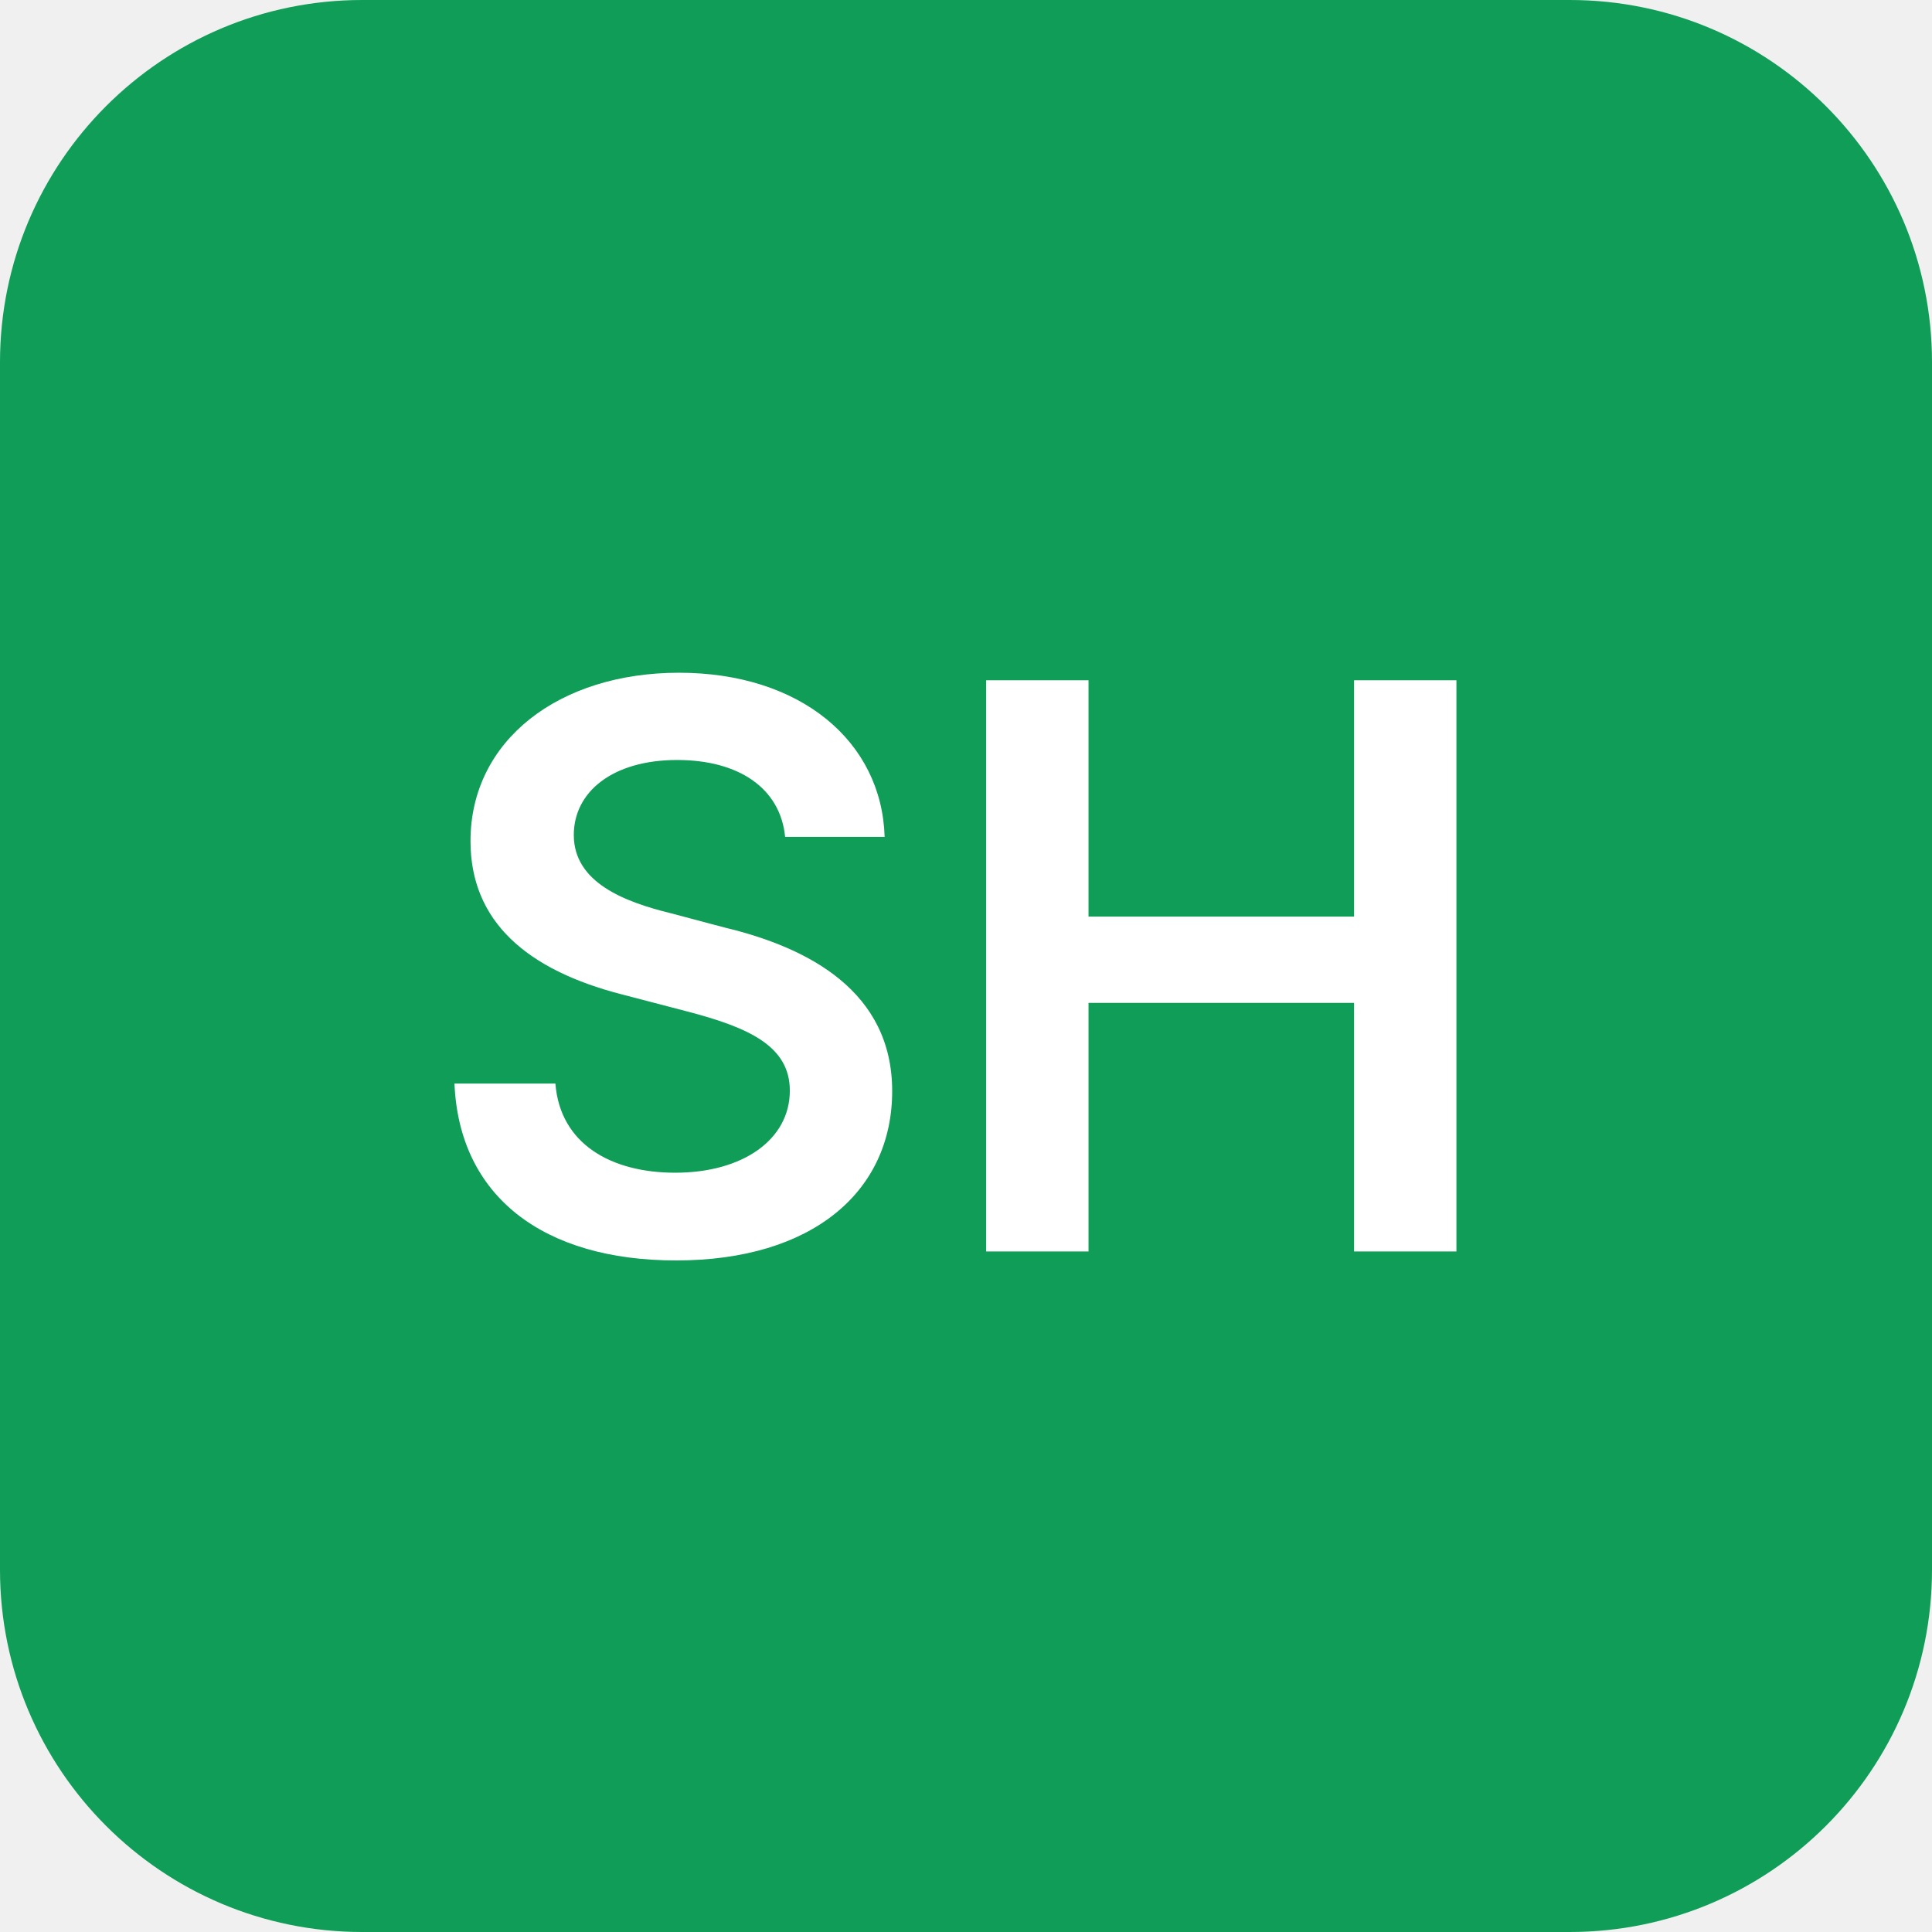
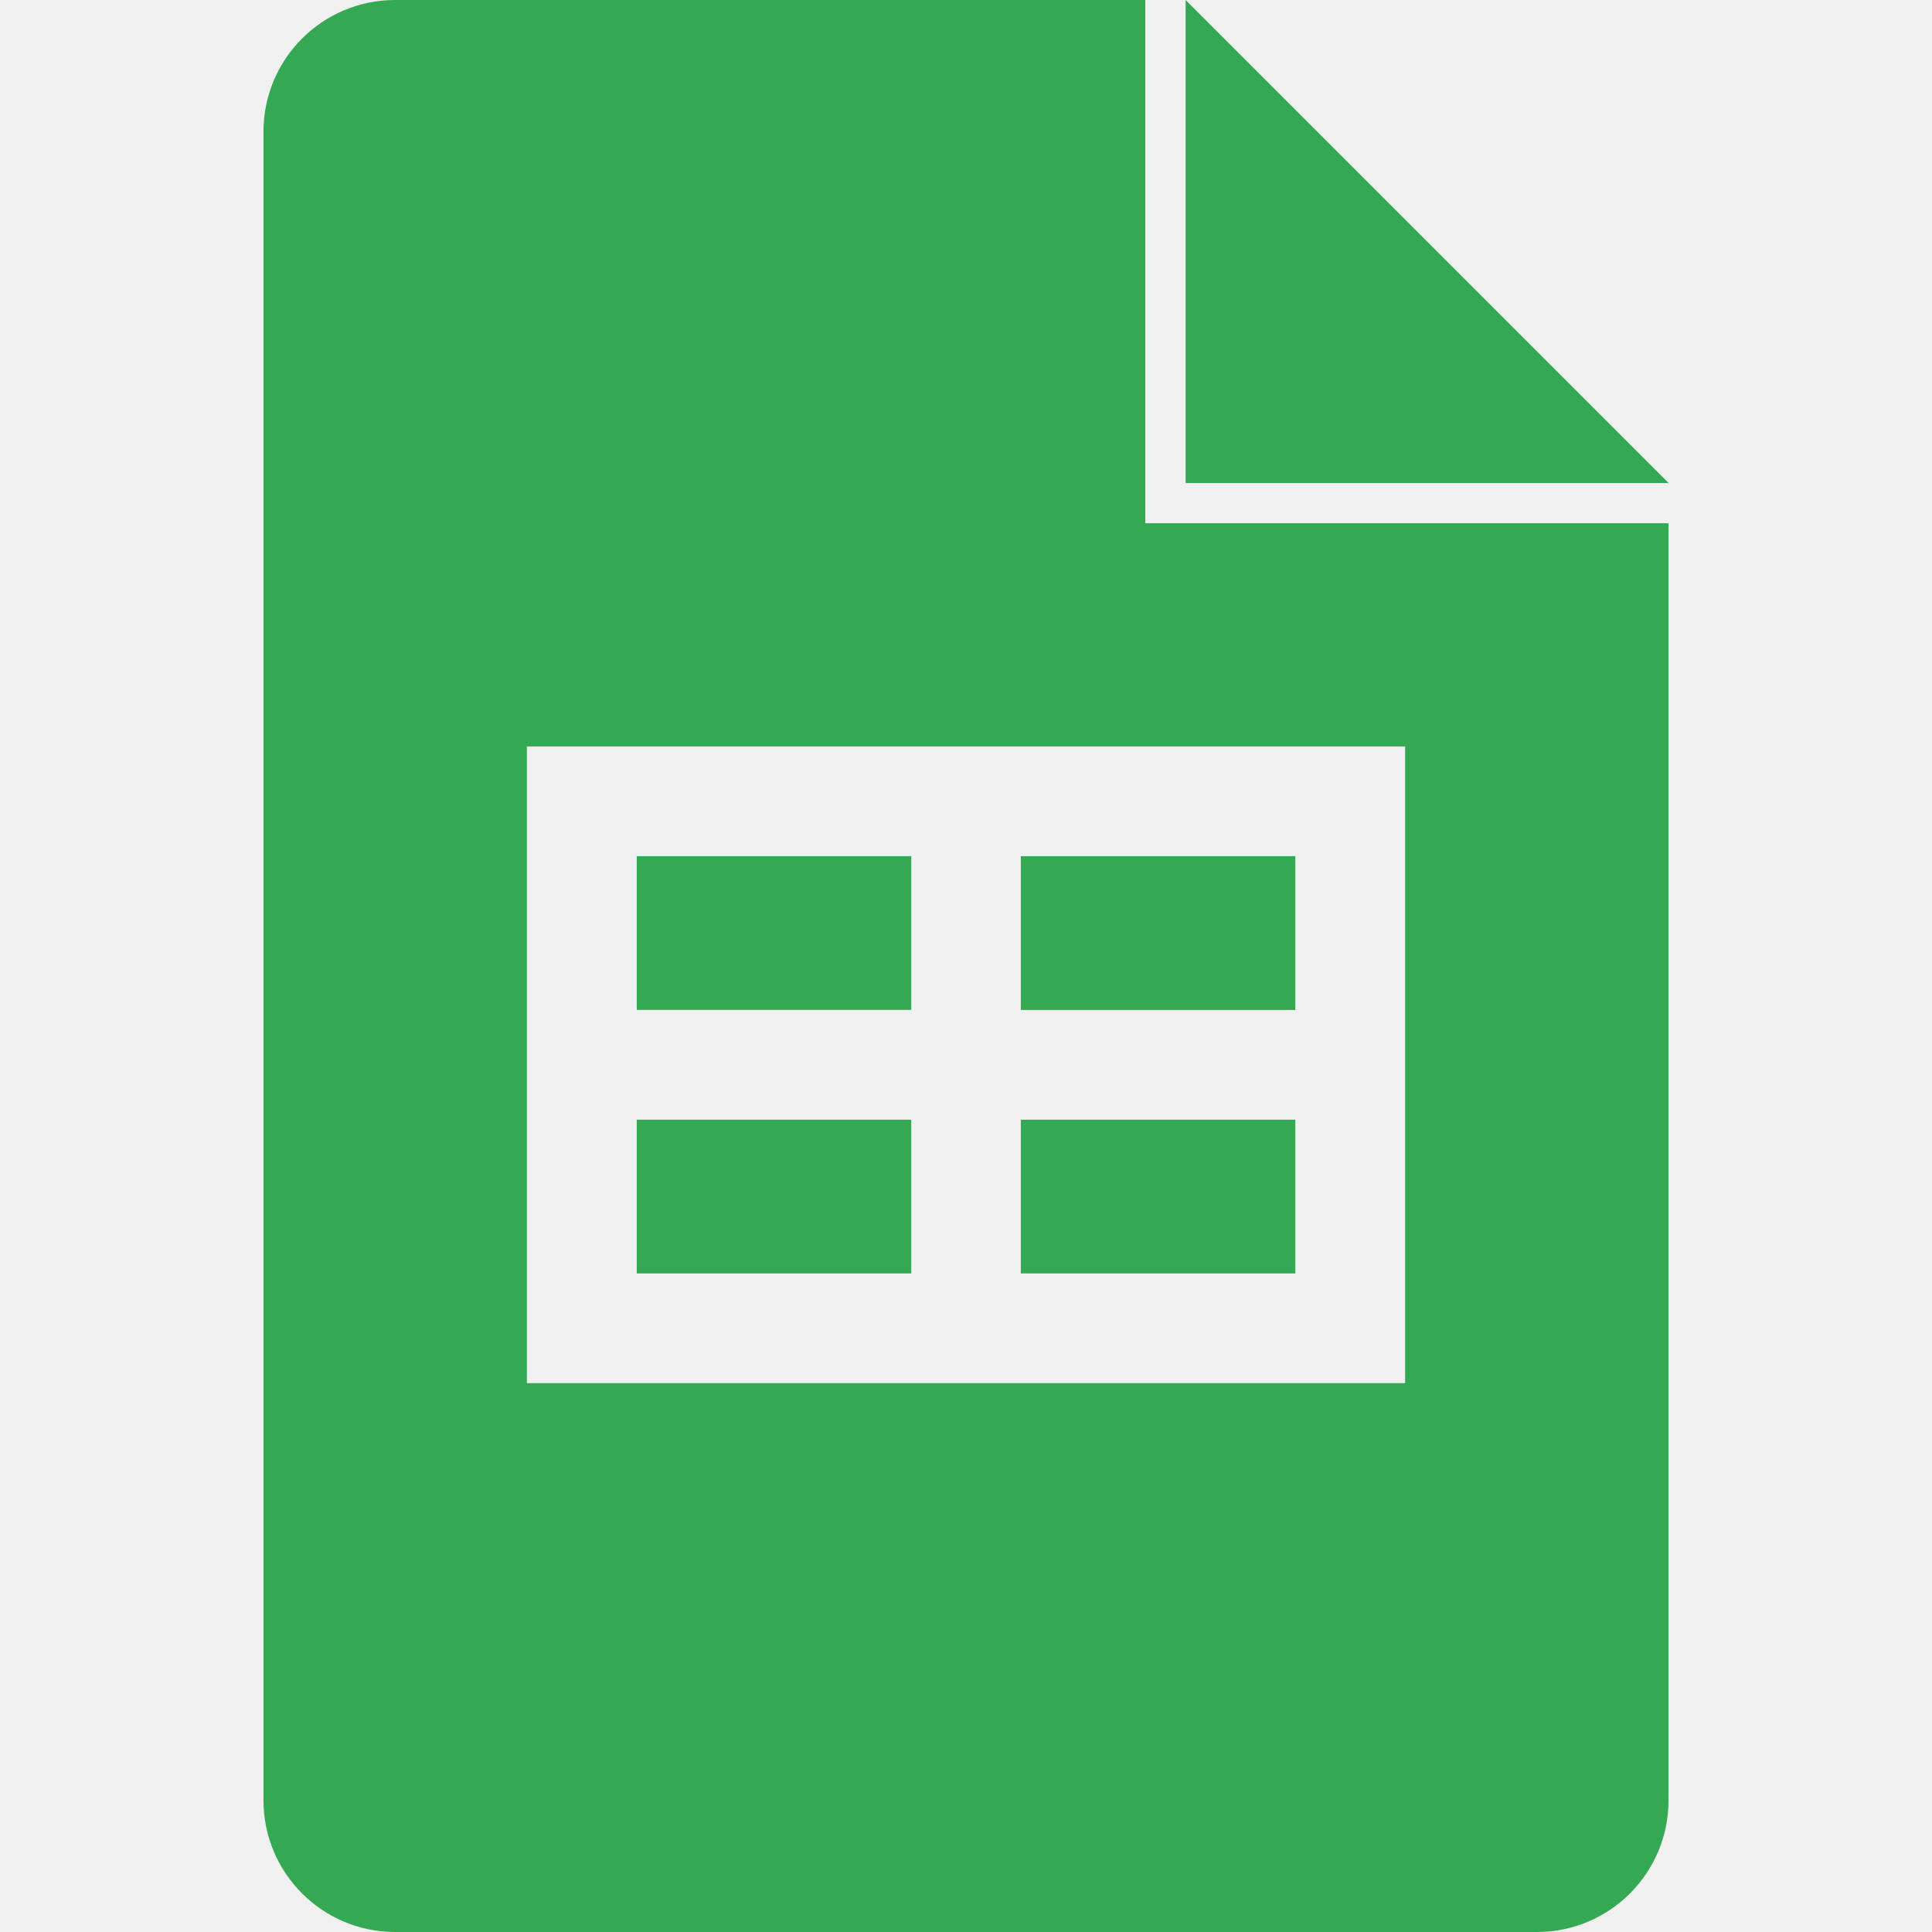
- <svg xmlns="http://www.w3.org/2000/svg" width="64" height="64" viewBox="0 0 64 64">
-   <rect width="64" height="64" rx="12" ry="12" fill="#0F9D58" />
-   <text x="50%" y="50%" text-anchor="middle" dominant-baseline="central" font-family="system-ui, -apple-system, BlinkMacSystemFont, 'Segoe UI', sans-serif" font-size="26" fill="#FFFFFF" font-weight="600">SH</text>
+ <svg xmlns="http://www.w3.org/2000/svg" fill="#34A853" role="img" viewBox="0 0 24 24">
+   <path d="M11.318 12.545H7.91v-1.909h3.41v1.91zM14.728 0v6h6l-6-6zm1.363 10.636h-3.41v1.91h3.41v-1.91zm0 3.273h-3.41v1.91h3.41v-1.91zM20.727 6.5v15.864c0 .904-.732 1.636-1.636 1.636H4.909a1.636 1.636 0 0 1-1.636-1.636V1.636C3.273.732 4.005 0 4.909 0h9.318v6.5h6.5zm-3.273 2.773H6.545v7.909h10.91v-7.91zm-6.136 4.636H7.91v1.91h3.41v-1.91z" />
</svg>
